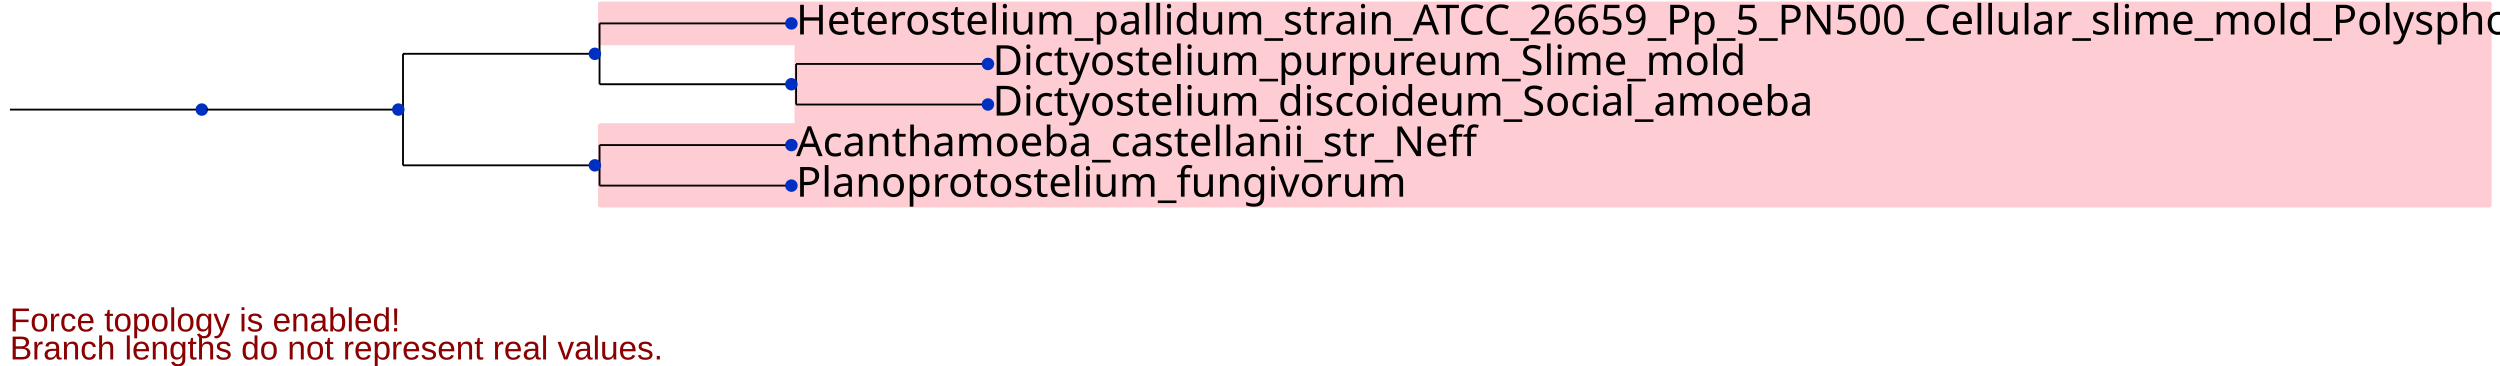
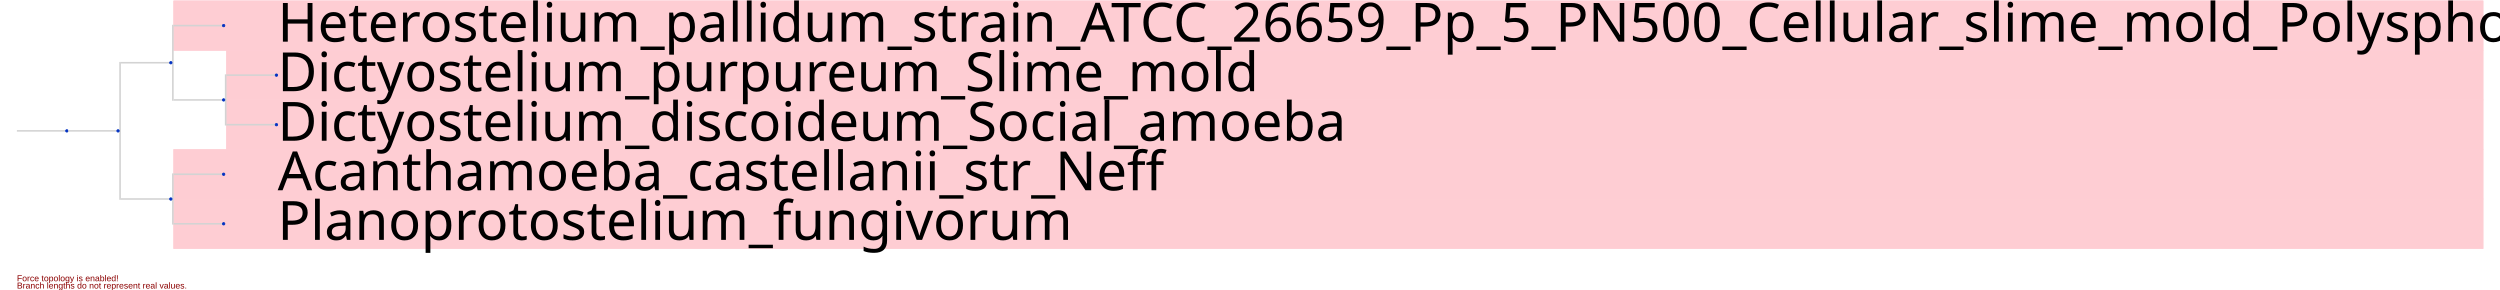
- <svg xmlns="http://www.w3.org/2000/svg" width="352.778mm" height="51.506mm" viewBox="0 0 1000 146.801" version="1.2" baseProfile="tiny">
+ <svg xmlns="http://www.w3.org/2000/svg" width="176.389mm" height="20.461mm" viewBox="0 0 500 58.756" version="1.2" baseProfile="tiny">
  <defs> </defs>
  <g fill="none" stroke="black" stroke-width="1" fill-rule="evenodd" stroke-linecap="square" stroke-linejoin="bevel">
-     <g fill="none" stroke="none" transform="matrix(1.25471,0,0,1.25471,0,0)" font-family=".AppleSystemUIFont" font-size="13pt" font-weight="400" font-style="normal">
-       <rect x="0" y="0" width="797" height="117" />
+     <g fill="none" stroke="none" transform="matrix(0.164582,0,0,0.164582,0,0)" font-family=".AppleSystemUIFont" font-size="13pt" font-weight="400" font-style="normal">
+       <rect x="0" y="0" width="3038" height="357" />
    </g>
-     <g fill="none" stroke="none" transform="matrix(1.25471,0,0,1.25471,1.25471,1.25471)" font-family=".AppleSystemUIFont" font-size="13pt" font-weight="400" font-style="normal">
-       <rect x="0" y="0" width="795" height="65" />
+     <g fill="none" stroke="none" transform="matrix(0.164582,0,0,0.164582,0.164582,0.164582)" font-family=".AppleSystemUIFont" font-size="13pt" font-weight="400" font-style="normal">
+       <rect x="0" y="0" width="3036" height="305" />
    </g>
-     <g fill="#fecdd3" fill-opacity="1" stroke="#fecdd3" stroke-opacity="1" stroke-width="1" stroke-linecap="square" stroke-linejoin="bevel" transform="matrix(1.25471,0,0,1.25471,238.394,1.25471)" font-family=".AppleSystemUIFont" font-size="13pt" font-weight="400" font-style="normal">
-       <rect x="0" y="0" width="606" height="13" />
+     <g fill="#fecdd3" fill-opacity="1" stroke="#fecdd3" stroke-opacity="1" stroke-width="1" stroke-linecap="square" stroke-linejoin="bevel" transform="matrix(0.164582,0,0,0.164582,31.9289,0.164582)" font-family=".AppleSystemUIFont" font-size="13pt" font-weight="400" font-style="normal">
+       <rect x="0" y="0" width="2843" height="61" />
    </g>
-     <g fill="#fecdd3" fill-opacity="1" stroke="#fecdd3" stroke-opacity="1" stroke-width="1" stroke-linecap="square" stroke-linejoin="bevel" transform="matrix(1.25471,0,0,1.25471,317.44,17.5659)" font-family=".AppleSystemUIFont" font-size="13pt" font-weight="400" font-style="normal">
-       <rect x="0" y="0" width="543" height="13" />
+     <g fill="#fecdd3" fill-opacity="1" stroke="#fecdd3" stroke-opacity="1" stroke-width="1" stroke-linecap="square" stroke-linejoin="bevel" transform="matrix(0.164582,0,0,0.164582,42.6267,10.2041)" font-family=".AppleSystemUIFont" font-size="13pt" font-weight="400" font-style="normal">
+       <rect x="0" y="0" width="2778" height="61" />
    </g>
-     <g fill="#fecdd3" fill-opacity="1" stroke="#fecdd3" stroke-opacity="1" stroke-width="1" stroke-linecap="square" stroke-linejoin="bevel" transform="matrix(1.25471,0,0,1.25471,317.44,33.877)" font-family=".AppleSystemUIFont" font-size="13pt" font-weight="400" font-style="normal">
-       <rect x="0" y="0" width="543" height="13" />
+     <g fill="#fecdd3" fill-opacity="1" stroke="#fecdd3" stroke-opacity="1" stroke-width="1" stroke-linecap="square" stroke-linejoin="bevel" transform="matrix(0.164582,0,0,0.164582,42.6267,20.2436)" font-family=".AppleSystemUIFont" font-size="13pt" font-weight="400" font-style="normal">
+       <rect x="0" y="0" width="2778" height="61" />
    </g>
-     <g fill="#fecdd3" fill-opacity="1" stroke="#fecdd3" stroke-opacity="1" stroke-width="1" stroke-linecap="square" stroke-linejoin="bevel" transform="matrix(1.25471,0,0,1.25471,238.394,50.1882)" font-family=".AppleSystemUIFont" font-size="13pt" font-weight="400" font-style="normal">
-       <rect x="0" y="0" width="606" height="13" />
+     <g fill="#fecdd3" fill-opacity="1" stroke="#fecdd3" stroke-opacity="1" stroke-width="1" stroke-linecap="square" stroke-linejoin="bevel" transform="matrix(0.164582,0,0,0.164582,31.9289,30.2831)" font-family=".AppleSystemUIFont" font-size="13pt" font-weight="400" font-style="normal">
+       <rect x="0" y="0" width="2843" height="61" />
    </g>
-     <g fill="#fecdd3" fill-opacity="1" stroke="#fecdd3" stroke-opacity="1" stroke-width="1" stroke-linecap="square" stroke-linejoin="bevel" transform="matrix(1.25471,0,0,1.25471,238.394,66.4994)" font-family=".AppleSystemUIFont" font-size="13pt" font-weight="400" font-style="normal">
-       <rect x="0" y="0" width="606" height="13" />
+     <g fill="#fecdd3" fill-opacity="1" stroke="#fecdd3" stroke-opacity="1" stroke-width="1" stroke-linecap="square" stroke-linejoin="bevel" transform="matrix(0.164582,0,0,0.164582,31.9289,40.3226)" font-family=".AppleSystemUIFont" font-size="13pt" font-weight="400" font-style="normal">
+       <rect x="0" y="0" width="2843" height="61" />
    </g>
-     <g fill="none" stroke="#000000" stroke-opacity="1" stroke-width="1" stroke-linecap="butt" stroke-linejoin="bevel" transform="matrix(1.25471,0,0,1.25471,1.25471,1.25471)" font-family=".AppleSystemUIFont" font-size="13pt" font-weight="400" font-style="normal">
-       <polyline fill="none" vector-effect="non-scaling-stroke" points="0,34.125 60,34.125 " />
+     <g fill="none" stroke="#d3d3d3" stroke-opacity="1" stroke-width="2" stroke-linecap="butt" stroke-linejoin="bevel" transform="matrix(0.164582,0,0,0.164582,0.164582,0.164582)" font-family=".AppleSystemUIFont" font-size="13pt" font-weight="400" font-style="normal">
+       <polyline fill="none" vector-effect="none" points="63,159.125 63,161.125 " />
    </g>
-     <g fill="#0030c1" fill-opacity="1" stroke="#0030c1" stroke-opacity="1" stroke-width="1" stroke-linecap="square" stroke-linejoin="bevel" transform="matrix(1.25471,0,0,1.25471,76.537,42.1895)" font-family=".AppleSystemUIFont" font-size="13pt" font-weight="400" font-style="normal">
+     <g fill="none" stroke="#d3d3d3" stroke-opacity="1" stroke-width="2" stroke-linecap="butt" stroke-linejoin="bevel" transform="matrix(0.164582,0,0,0.164582,0.164582,0.164582)" font-family=".AppleSystemUIFont" font-size="13pt" font-weight="400" font-style="normal">
+       <polyline fill="none" vector-effect="none" points="0,160.125 60,160.125 " />
+     </g>
+     <g fill="#0030c1" fill-opacity="1" stroke="#0030c1" stroke-opacity="1" stroke-width="1" stroke-linecap="square" stroke-linejoin="bevel" transform="matrix(0.164582,0,0,0.164582,10.0395,26.2714)" font-family=".AppleSystemUIFont" font-size="13pt" font-weight="400" font-style="normal">
      <circle cx="1.5" cy="1.5" r="1.5" />
    </g>
-     <g fill="none" stroke="#000000" stroke-opacity="1" stroke-width="1" stroke-linecap="butt" stroke-linejoin="bevel" transform="matrix(1.25471,0,0,1.25471,80.3011,1.25471)" font-family=".AppleSystemUIFont" font-size="13pt" font-weight="400" font-style="normal">
-       <polyline fill="none" vector-effect="non-scaling-stroke" points="63,16.25 63,52 " />
+     <g fill="none" stroke="#d3d3d3" stroke-opacity="1" stroke-width="2" stroke-linecap="butt" stroke-linejoin="bevel" transform="matrix(0.164582,0,0,0.164582,10.5332,0.164582)" font-family=".AppleSystemUIFont" font-size="13pt" font-weight="400" font-style="normal">
+       <polyline fill="none" vector-effect="none" points="64,75.25 64,245 " />
    </g>
-     <g fill="none" stroke="#000000" stroke-opacity="1" stroke-width="1" stroke-linecap="butt" stroke-linejoin="bevel" transform="matrix(1.25471,0,0,1.25471,80.3011,1.25471)" font-family=".AppleSystemUIFont" font-size="13pt" font-weight="400" font-style="normal">
-       <polyline fill="none" vector-effect="non-scaling-stroke" points="0,34.125 60,34.125 " />
+     <g fill="none" stroke="#d3d3d3" stroke-opacity="1" stroke-width="2" stroke-linecap="butt" stroke-linejoin="bevel" transform="matrix(0.164582,0,0,0.164582,10.5332,0.164582)" font-family=".AppleSystemUIFont" font-size="13pt" font-weight="400" font-style="normal">
+       <polyline fill="none" vector-effect="none" points="0,160.125 60,160.125 " />
    </g>
-     <g fill="#0030c1" fill-opacity="1" stroke="#0030c1" stroke-opacity="1" stroke-width="1" stroke-linecap="square" stroke-linejoin="bevel" transform="matrix(1.25471,0,0,1.25471,155.583,42.1895)" font-family=".AppleSystemUIFont" font-size="13pt" font-weight="400" font-style="normal">
+     <g fill="#0030c1" fill-opacity="1" stroke="#0030c1" stroke-opacity="1" stroke-width="1" stroke-linecap="square" stroke-linejoin="bevel" transform="matrix(0.164582,0,0,0.164582,20.4082,26.2714)" font-family=".AppleSystemUIFont" font-size="13pt" font-weight="400" font-style="normal">
      <circle cx="1.5" cy="1.5" r="1.5" />
    </g>
-     <g fill="none" stroke="#000000" stroke-opacity="1" stroke-width="1" stroke-linecap="butt" stroke-linejoin="bevel" transform="matrix(1.25471,0,0,1.25471,159.348,1.25471)" font-family=".AppleSystemUIFont" font-size="13pt" font-weight="400" font-style="normal">
-       <polyline fill="none" vector-effect="non-scaling-stroke" points="63,6.5 63,26 " />
+     <g fill="none" stroke="#d3d3d3" stroke-opacity="1" stroke-width="2" stroke-linecap="butt" stroke-linejoin="bevel" transform="matrix(0.164582,0,0,0.164582,21.2311,0.164582)" font-family=".AppleSystemUIFont" font-size="13pt" font-weight="400" font-style="normal">
+       <polyline fill="none" vector-effect="none" points="64,29.5 64,123 " />
    </g>
-     <g fill="none" stroke="#000000" stroke-opacity="1" stroke-width="1" stroke-linecap="butt" stroke-linejoin="bevel" transform="matrix(1.25471,0,0,1.25471,159.348,1.25471)" font-family=".AppleSystemUIFont" font-size="13pt" font-weight="400" font-style="normal">
-       <polyline fill="none" vector-effect="non-scaling-stroke" points="0,16.25 60,16.25 " />
+     <g fill="none" stroke="#d3d3d3" stroke-opacity="1" stroke-width="2" stroke-linecap="butt" stroke-linejoin="bevel" transform="matrix(0.164582,0,0,0.164582,21.2311,0.164582)" font-family=".AppleSystemUIFont" font-size="13pt" font-weight="400" font-style="normal">
+       <polyline fill="none" vector-effect="none" points="0,76.25 60,76.25 " />
    </g>
-     <g fill="#0030c1" fill-opacity="1" stroke="#0030c1" stroke-opacity="1" stroke-width="1" stroke-linecap="square" stroke-linejoin="bevel" transform="matrix(1.25471,0,0,1.25471,234.63,19.7616)" font-family=".AppleSystemUIFont" font-size="13pt" font-weight="400" font-style="normal">
+     <g fill="#0030c1" fill-opacity="1" stroke="#0030c1" stroke-opacity="1" stroke-width="1" stroke-linecap="square" stroke-linejoin="bevel" transform="matrix(0.164582,0,0,0.164582,31.106,12.4671)" font-family=".AppleSystemUIFont" font-size="13pt" font-weight="400" font-style="normal">
      <circle cx="1.5" cy="1.5" r="1.5" />
    </g>
-     <g fill="none" stroke="#000000" stroke-opacity="1" stroke-width="1" stroke-linecap="butt" stroke-linejoin="bevel" transform="matrix(1.25471,0,0,1.25471,238.394,1.25471)" font-family=".AppleSystemUIFont" font-size="13pt" font-weight="400" font-style="normal">
-       <polyline fill="none" vector-effect="non-scaling-stroke" points="0,6.5 60,6.5 " />
+     <g fill="none" stroke="#d3d3d3" stroke-opacity="1" stroke-width="2" stroke-linecap="butt" stroke-linejoin="bevel" transform="matrix(0.164582,0,0,0.164582,31.9289,0.164582)" font-family=".AppleSystemUIFont" font-size="13pt" font-weight="400" font-style="normal">
+       <polyline fill="none" vector-effect="none" points="0,30.5 60,30.5 " />
    </g>
-     <g fill="#0030c1" fill-opacity="1" stroke="#0030c1" stroke-opacity="1" stroke-width="1" stroke-linecap="square" stroke-linejoin="bevel" transform="matrix(1.25471,0,0,1.25471,313.676,7.52823)" font-family=".AppleSystemUIFont" font-size="13pt" font-weight="400" font-style="normal">
+     <g fill="#0030c1" fill-opacity="1" stroke="#0030c1" stroke-opacity="1" stroke-width="1" stroke-linecap="square" stroke-linejoin="bevel" transform="matrix(0.164582,0,0,0.164582,41.8038,4.93746)" font-family=".AppleSystemUIFont" font-size="13pt" font-weight="400" font-style="normal">
      <circle cx="1.5" cy="1.5" r="1.5" />
    </g>
-     <g fill="none" stroke="#000000" stroke-opacity="1" stroke-width="1" stroke-linecap="square" stroke-linejoin="bevel" transform="matrix(1.25471,0,0,1.25471,317.44,1.25471)" font-family="Verdana" font-size="10pt" font-weight="400" font-style="normal">
-       <text fill="#000000" fill-opacity="1" stroke="none" xml:space="preserve" x="0" y="10.047" font-family="Verdana" font-size="10pt" font-weight="400" font-style="normal">Heterostelium_pallidum_strain_ATCC_26659_Pp_5_PN500_Cellular_slime_mold_Polysphondylium_pallidum</text>
+     <g fill="none" stroke="#000000" stroke-opacity="1" stroke-width="1" stroke-linecap="square" stroke-linejoin="bevel" transform="matrix(0.164582,0,0,0.164582,52.9954,0.164582)" font-family="Verdana" font-size="50pt" font-weight="400" font-style="normal">
+       <text fill="#000000" fill-opacity="1" stroke="none" xml:space="preserve" x="0" y="50.266" font-family="Verdana" font-size="50pt" font-weight="400" font-style="normal">Heterostelium_pallidum_strain_ATCC_26659_Pp_5_PN500_Cellular_slime_mold_Polysphondylium_pallidum</text>
    </g>
-     <g fill="none" stroke="#000000" stroke-opacity="1" stroke-width="1" stroke-linecap="butt" stroke-linejoin="bevel" transform="matrix(1.25471,0,0,1.25471,238.394,17.5659)" font-family=".AppleSystemUIFont" font-size="13pt" font-weight="400" font-style="normal">
-       <polyline fill="none" vector-effect="non-scaling-stroke" points="63,6.5 63,19.5 " />
+     <g fill="none" stroke="#d3d3d3" stroke-opacity="1" stroke-width="2" stroke-linecap="butt" stroke-linejoin="bevel" transform="matrix(0.164582,0,0,0.164582,31.9289,10.2041)" font-family=".AppleSystemUIFont" font-size="13pt" font-weight="400" font-style="normal">
+       <polyline fill="none" vector-effect="none" points="64,29.5 64,92.5 " />
    </g>
-     <g fill="none" stroke="#000000" stroke-opacity="1" stroke-width="1" stroke-linecap="butt" stroke-linejoin="bevel" transform="matrix(1.25471,0,0,1.25471,238.394,17.5659)" font-family=".AppleSystemUIFont" font-size="13pt" font-weight="400" font-style="normal">
-       <polyline fill="none" vector-effect="non-scaling-stroke" points="0,13 60,13 " />
+     <g fill="none" stroke="#d3d3d3" stroke-opacity="1" stroke-width="2" stroke-linecap="butt" stroke-linejoin="bevel" transform="matrix(0.164582,0,0,0.164582,31.9289,10.2041)" font-family=".AppleSystemUIFont" font-size="13pt" font-weight="400" font-style="normal">
+       <polyline fill="none" vector-effect="none" points="0,61 60,61 " />
    </g>
-     <g fill="#0030c1" fill-opacity="1" stroke="#0030c1" stroke-opacity="1" stroke-width="1" stroke-linecap="square" stroke-linejoin="bevel" transform="matrix(1.25471,0,0,1.25471,313.676,31.995)" font-family=".AppleSystemUIFont" font-size="13pt" font-weight="400" font-style="normal">
+     <g fill="#0030c1" fill-opacity="1" stroke="#0030c1" stroke-opacity="1" stroke-width="1" stroke-linecap="square" stroke-linejoin="bevel" transform="matrix(0.164582,0,0,0.164582,41.8038,19.9967)" font-family=".AppleSystemUIFont" font-size="13pt" font-weight="400" font-style="normal">
      <circle cx="1.5" cy="1.5" r="1.5" />
    </g>
-     <g fill="none" stroke="#000000" stroke-opacity="1" stroke-width="1" stroke-linecap="butt" stroke-linejoin="bevel" transform="matrix(1.25471,0,0,1.25471,317.44,17.5659)" font-family=".AppleSystemUIFont" font-size="13pt" font-weight="400" font-style="normal">
-       <polyline fill="none" vector-effect="non-scaling-stroke" points="0,6.5 60,6.5 " />
+     <g fill="none" stroke="#d3d3d3" stroke-opacity="1" stroke-width="2" stroke-linecap="butt" stroke-linejoin="bevel" transform="matrix(0.164582,0,0,0.164582,42.6267,10.2041)" font-family=".AppleSystemUIFont" font-size="13pt" font-weight="400" font-style="normal">
+       <polyline fill="none" vector-effect="none" points="0,30.5 60,30.5 " />
    </g>
-     <g fill="#0030c1" fill-opacity="1" stroke="#0030c1" stroke-opacity="1" stroke-width="1" stroke-linecap="square" stroke-linejoin="bevel" transform="matrix(1.25471,0,0,1.25471,392.723,23.8394)" font-family=".AppleSystemUIFont" font-size="13pt" font-weight="400" font-style="normal">
+     <g fill="#0030c1" fill-opacity="1" stroke="#0030c1" stroke-opacity="1" stroke-width="1" stroke-linecap="square" stroke-linejoin="bevel" transform="matrix(0.164582,0,0,0.164582,52.5016,14.977)" font-family=".AppleSystemUIFont" font-size="13pt" font-weight="400" font-style="normal">
      <circle cx="1.5" cy="1.5" r="1.5" />
    </g>
-     <g fill="none" stroke="#000000" stroke-opacity="1" stroke-width="1" stroke-linecap="square" stroke-linejoin="bevel" transform="matrix(1.25471,0,0,1.25471,396.487,17.5659)" font-family="Verdana" font-size="10pt" font-weight="400" font-style="normal">
-       <text fill="#000000" fill-opacity="1" stroke="none" xml:space="preserve" x="0" y="10.047" font-family="Verdana" font-size="10pt" font-weight="400" font-style="normal">Dictyostelium_purpureum_Slime_mold</text>
+     <g fill="none" stroke="#000000" stroke-opacity="1" stroke-width="1" stroke-linecap="square" stroke-linejoin="bevel" transform="matrix(0.164582,0,0,0.164582,52.9954,10.2041)" font-family="Verdana" font-size="50pt" font-weight="400" font-style="normal">
+       <text fill="#000000" fill-opacity="1" stroke="none" xml:space="preserve" x="0" y="50.266" font-family="Verdana" font-size="50pt" font-weight="400" font-style="normal">Dictyostelium_purpureum_Slime_mold</text>
    </g>
-     <g fill="none" stroke="#000000" stroke-opacity="1" stroke-width="1" stroke-linecap="butt" stroke-linejoin="bevel" transform="matrix(1.25471,0,0,1.25471,317.44,33.877)" font-family=".AppleSystemUIFont" font-size="13pt" font-weight="400" font-style="normal">
-       <polyline fill="none" vector-effect="non-scaling-stroke" points="0,6.5 60,6.5 " />
+     <g fill="none" stroke="#d3d3d3" stroke-opacity="1" stroke-width="2" stroke-linecap="butt" stroke-linejoin="bevel" transform="matrix(0.164582,0,0,0.164582,42.6267,20.2436)" font-family=".AppleSystemUIFont" font-size="13pt" font-weight="400" font-style="normal">
+       <polyline fill="none" vector-effect="none" points="0,30.5 60,30.5 " />
    </g>
-     <g fill="#0030c1" fill-opacity="1" stroke="#0030c1" stroke-opacity="1" stroke-width="1" stroke-linecap="square" stroke-linejoin="bevel" transform="matrix(1.25471,0,0,1.25471,392.723,40.1506)" font-family=".AppleSystemUIFont" font-size="13pt" font-weight="400" font-style="normal">
+     <g fill="#0030c1" fill-opacity="1" stroke="#0030c1" stroke-opacity="1" stroke-width="1" stroke-linecap="square" stroke-linejoin="bevel" transform="matrix(0.164582,0,0,0.164582,52.5016,25.0165)" font-family=".AppleSystemUIFont" font-size="13pt" font-weight="400" font-style="normal">
      <circle cx="1.5" cy="1.5" r="1.5" />
    </g>
-     <g fill="none" stroke="#000000" stroke-opacity="1" stroke-width="1" stroke-linecap="square" stroke-linejoin="bevel" transform="matrix(1.25471,0,0,1.25471,396.487,33.877)" font-family="Verdana" font-size="10pt" font-weight="400" font-style="normal">
-       <text fill="#000000" fill-opacity="1" stroke="none" xml:space="preserve" x="0" y="10.047" font-family="Verdana" font-size="10pt" font-weight="400" font-style="normal">Dictyostelium_discoideum_Social_amoeba</text>
+     <g fill="none" stroke="#000000" stroke-opacity="1" stroke-width="1" stroke-linecap="square" stroke-linejoin="bevel" transform="matrix(0.164582,0,0,0.164582,52.9954,20.2436)" font-family="Verdana" font-size="50pt" font-weight="400" font-style="normal">
+       <text fill="#000000" fill-opacity="1" stroke="none" xml:space="preserve" x="0" y="50.266" font-family="Verdana" font-size="50pt" font-weight="400" font-style="normal">Dictyostelium_discoideum_Social_amoeba</text>
    </g>
-     <g fill="none" stroke="#000000" stroke-opacity="1" stroke-width="1" stroke-linecap="butt" stroke-linejoin="bevel" transform="matrix(1.25471,0,0,1.25471,159.348,50.1882)" font-family=".AppleSystemUIFont" font-size="13pt" font-weight="400" font-style="normal">
-       <polyline fill="none" vector-effect="non-scaling-stroke" points="63,6.5 63,19.5 " />
+     <g fill="none" stroke="#d3d3d3" stroke-opacity="1" stroke-width="2" stroke-linecap="butt" stroke-linejoin="bevel" transform="matrix(0.164582,0,0,0.164582,21.2311,30.2831)" font-family=".AppleSystemUIFont" font-size="13pt" font-weight="400" font-style="normal">
+       <polyline fill="none" vector-effect="none" points="64,29.5 64,92.5 " />
    </g>
-     <g fill="none" stroke="#000000" stroke-opacity="1" stroke-width="1" stroke-linecap="butt" stroke-linejoin="bevel" transform="matrix(1.25471,0,0,1.25471,159.348,50.1882)" font-family=".AppleSystemUIFont" font-size="13pt" font-weight="400" font-style="normal">
-       <polyline fill="none" vector-effect="non-scaling-stroke" points="0,13 60,13 " />
+     <g fill="none" stroke="#d3d3d3" stroke-opacity="1" stroke-width="2" stroke-linecap="butt" stroke-linejoin="bevel" transform="matrix(0.164582,0,0,0.164582,21.2311,30.2831)" font-family=".AppleSystemUIFont" font-size="13pt" font-weight="400" font-style="normal">
+       <polyline fill="none" vector-effect="none" points="0,61 60,61 " />
    </g>
-     <g fill="#0030c1" fill-opacity="1" stroke="#0030c1" stroke-opacity="1" stroke-width="1" stroke-linecap="square" stroke-linejoin="bevel" transform="matrix(1.25471,0,0,1.25471,234.63,64.6173)" font-family=".AppleSystemUIFont" font-size="13pt" font-weight="400" font-style="normal">
+     <g fill="#0030c1" fill-opacity="1" stroke="#0030c1" stroke-opacity="1" stroke-width="1" stroke-linecap="square" stroke-linejoin="bevel" transform="matrix(0.164582,0,0,0.164582,31.106,40.0757)" font-family=".AppleSystemUIFont" font-size="13pt" font-weight="400" font-style="normal">
      <circle cx="1.5" cy="1.5" r="1.5" />
    </g>
-     <g fill="none" stroke="#000000" stroke-opacity="1" stroke-width="1" stroke-linecap="butt" stroke-linejoin="bevel" transform="matrix(1.25471,0,0,1.25471,238.394,50.1882)" font-family=".AppleSystemUIFont" font-size="13pt" font-weight="400" font-style="normal">
-       <polyline fill="none" vector-effect="non-scaling-stroke" points="0,6.5 60,6.5 " />
+     <g fill="none" stroke="#d3d3d3" stroke-opacity="1" stroke-width="2" stroke-linecap="butt" stroke-linejoin="bevel" transform="matrix(0.164582,0,0,0.164582,31.9289,30.2831)" font-family=".AppleSystemUIFont" font-size="13pt" font-weight="400" font-style="normal">
+       <polyline fill="none" vector-effect="none" points="0,30.5 60,30.5 " />
    </g>
-     <g fill="#0030c1" fill-opacity="1" stroke="#0030c1" stroke-opacity="1" stroke-width="1" stroke-linecap="square" stroke-linejoin="bevel" transform="matrix(1.25471,0,0,1.25471,313.676,56.4617)" font-family=".AppleSystemUIFont" font-size="13pt" font-weight="400" font-style="normal">
+     <g fill="#0030c1" fill-opacity="1" stroke="#0030c1" stroke-opacity="1" stroke-width="1" stroke-linecap="square" stroke-linejoin="bevel" transform="matrix(0.164582,0,0,0.164582,41.8038,35.056)" font-family=".AppleSystemUIFont" font-size="13pt" font-weight="400" font-style="normal">
      <circle cx="1.5" cy="1.5" r="1.5" />
    </g>
-     <g fill="none" stroke="#000000" stroke-opacity="1" stroke-width="1" stroke-linecap="square" stroke-linejoin="bevel" transform="matrix(1.25471,0,0,1.25471,317.44,50.1882)" font-family="Verdana" font-size="10pt" font-weight="400" font-style="normal">
-       <text fill="#000000" fill-opacity="1" stroke="none" xml:space="preserve" x="0" y="10.047" font-family="Verdana" font-size="10pt" font-weight="400" font-style="normal">Acanthamoeba_castellanii_str_Neff</text>
+     <g fill="none" stroke="#000000" stroke-opacity="1" stroke-width="1" stroke-linecap="square" stroke-linejoin="bevel" transform="matrix(0.164582,0,0,0.164582,52.9954,30.2831)" font-family="Verdana" font-size="50pt" font-weight="400" font-style="normal">
+       <text fill="#000000" fill-opacity="1" stroke="none" xml:space="preserve" x="0" y="50.266" font-family="Verdana" font-size="50pt" font-weight="400" font-style="normal">Acanthamoeba_castellanii_str_Neff</text>
    </g>
-     <g fill="none" stroke="#000000" stroke-opacity="1" stroke-width="1" stroke-linecap="butt" stroke-linejoin="bevel" transform="matrix(1.25471,0,0,1.25471,238.394,66.4994)" font-family=".AppleSystemUIFont" font-size="13pt" font-weight="400" font-style="normal">
-       <polyline fill="none" vector-effect="non-scaling-stroke" points="0,6.5 60,6.5 " />
+     <g fill="none" stroke="#d3d3d3" stroke-opacity="1" stroke-width="2" stroke-linecap="butt" stroke-linejoin="bevel" transform="matrix(0.164582,0,0,0.164582,31.9289,40.3226)" font-family=".AppleSystemUIFont" font-size="13pt" font-weight="400" font-style="normal">
+       <polyline fill="none" vector-effect="none" points="0,30.5 60,30.5 " />
    </g>
-     <g fill="#0030c1" fill-opacity="1" stroke="#0030c1" stroke-opacity="1" stroke-width="1" stroke-linecap="square" stroke-linejoin="bevel" transform="matrix(1.25471,0,0,1.25471,313.676,72.7729)" font-family=".AppleSystemUIFont" font-size="13pt" font-weight="400" font-style="normal">
+     <g fill="#0030c1" fill-opacity="1" stroke="#0030c1" stroke-opacity="1" stroke-width="1" stroke-linecap="square" stroke-linejoin="bevel" transform="matrix(0.164582,0,0,0.164582,41.8038,45.0955)" font-family=".AppleSystemUIFont" font-size="13pt" font-weight="400" font-style="normal">
      <circle cx="1.5" cy="1.5" r="1.5" />
    </g>
-     <g fill="none" stroke="#000000" stroke-opacity="1" stroke-width="1" stroke-linecap="square" stroke-linejoin="bevel" transform="matrix(1.25471,0,0,1.25471,317.44,66.4994)" font-family="Verdana" font-size="10pt" font-weight="400" font-style="normal">
-       <text fill="#000000" fill-opacity="1" stroke="none" xml:space="preserve" x="0" y="10.047" font-family="Verdana" font-size="10pt" font-weight="400" font-style="normal">Planoprotostelium_fungivorum</text>
+     <g fill="none" stroke="#000000" stroke-opacity="1" stroke-width="1" stroke-linecap="square" stroke-linejoin="bevel" transform="matrix(0.164582,0,0,0.164582,52.9954,40.3226)" font-family="Verdana" font-size="50pt" font-weight="400" font-style="normal">
+       <text fill="#000000" fill-opacity="1" stroke="none" xml:space="preserve" x="0" y="50.266" font-family="Verdana" font-size="50pt" font-weight="400" font-style="normal">Planoprotostelium_fungivorum</text>
    </g>
-     <g fill="none" stroke="#8b0000" stroke-opacity="1" stroke-width="1" stroke-linecap="square" stroke-linejoin="bevel" transform="matrix(1.25471,0,0,1.25471,1.25471,124.216)" font-family="Arial" font-size="8pt" font-weight="400" font-style="normal">
+     <g fill="none" stroke="#8b0000" stroke-opacity="1" stroke-width="1" stroke-linecap="square" stroke-linejoin="bevel" transform="matrix(0.164582,0,0,0.164582,0.164582,55.7933)" font-family="Arial" font-size="8pt" font-weight="400" font-style="normal">
      <text fill="#8b0000" fill-opacity="1" stroke="none" xml:space="preserve" x="0" y="7.234" font-family="Arial" font-size="8pt" font-weight="400" font-style="normal">Force topology is enabled!</text>
    </g>
-     <g fill="none" stroke="#8b0000" stroke-opacity="1" stroke-width="1" stroke-linecap="square" stroke-linejoin="bevel" transform="matrix(1.25471,0,0,1.25471,1.25471,124.216)" font-family="Arial" font-size="8pt" font-weight="400" font-style="normal">
+     <g fill="none" stroke="#8b0000" stroke-opacity="1" stroke-width="1" stroke-linecap="square" stroke-linejoin="bevel" transform="matrix(0.164582,0,0,0.164582,0.164582,55.7933)" font-family="Arial" font-size="8pt" font-weight="400" font-style="normal">
      <text fill="#8b0000" fill-opacity="1" stroke="none" xml:space="preserve" x="0" y="16.234" font-family="Arial" font-size="8pt" font-weight="400" font-style="normal">Branch lengths do not represent real values.</text>
    </g>
  </g>
</svg>
